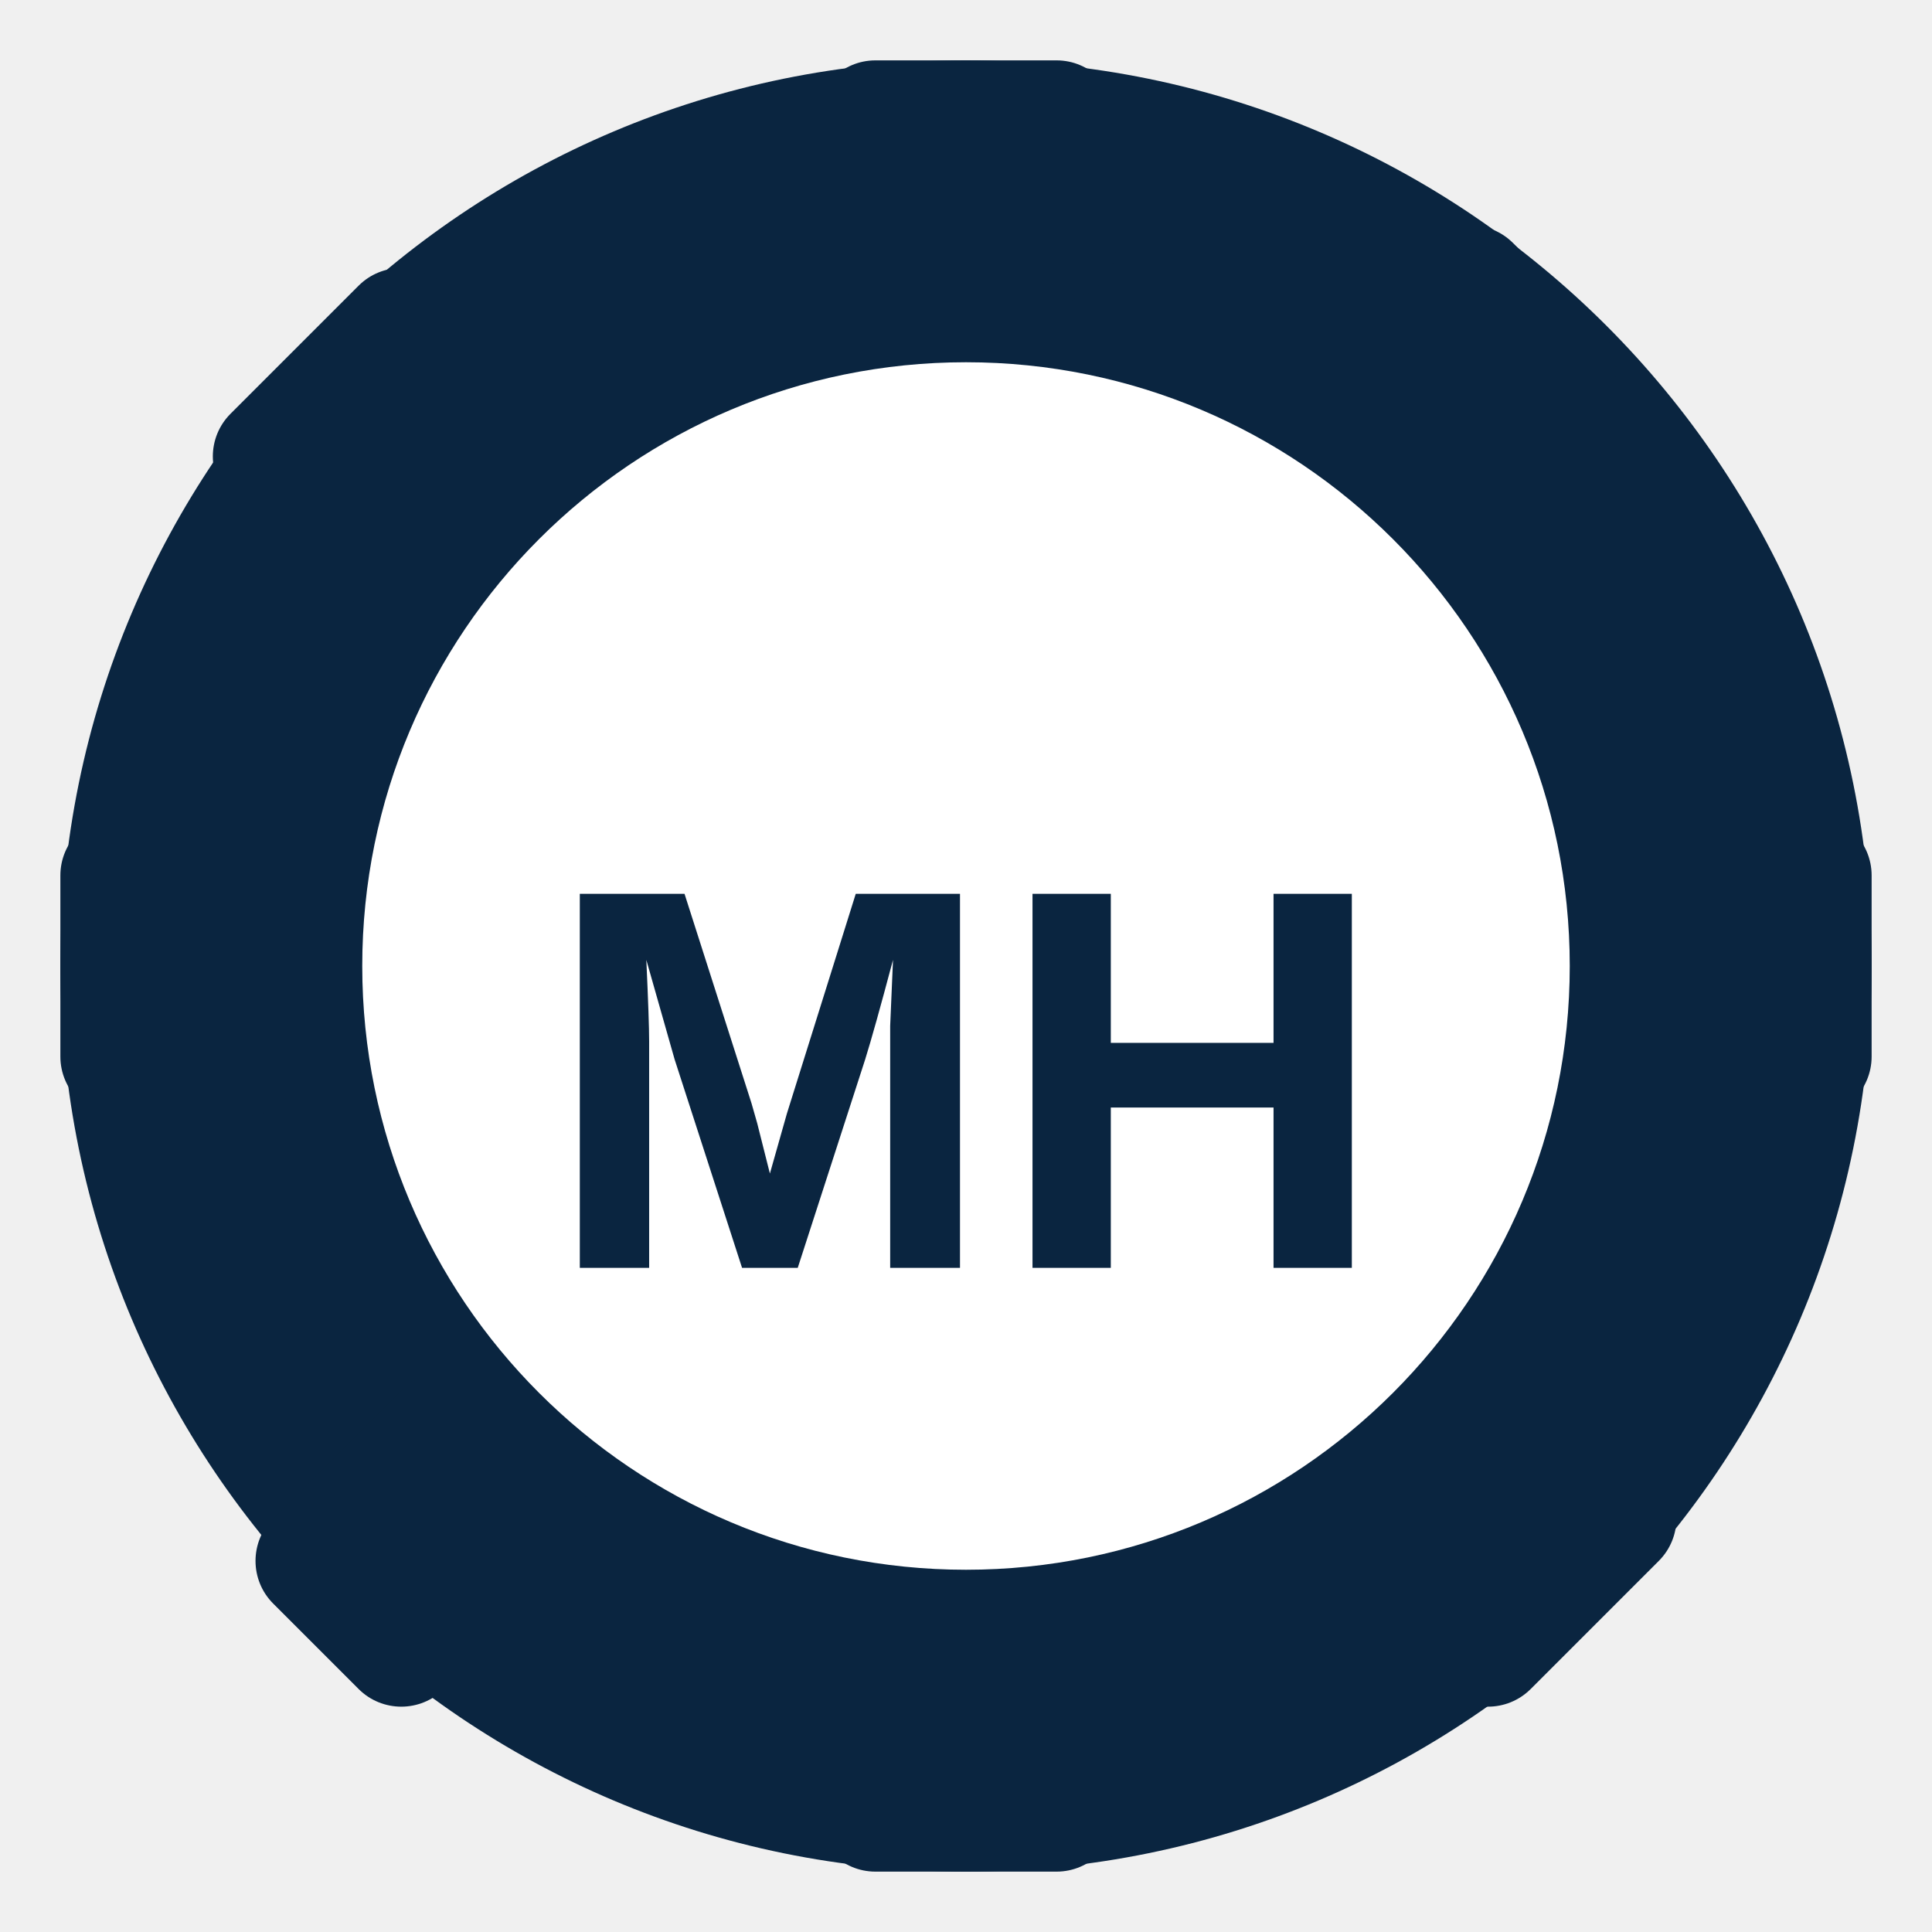
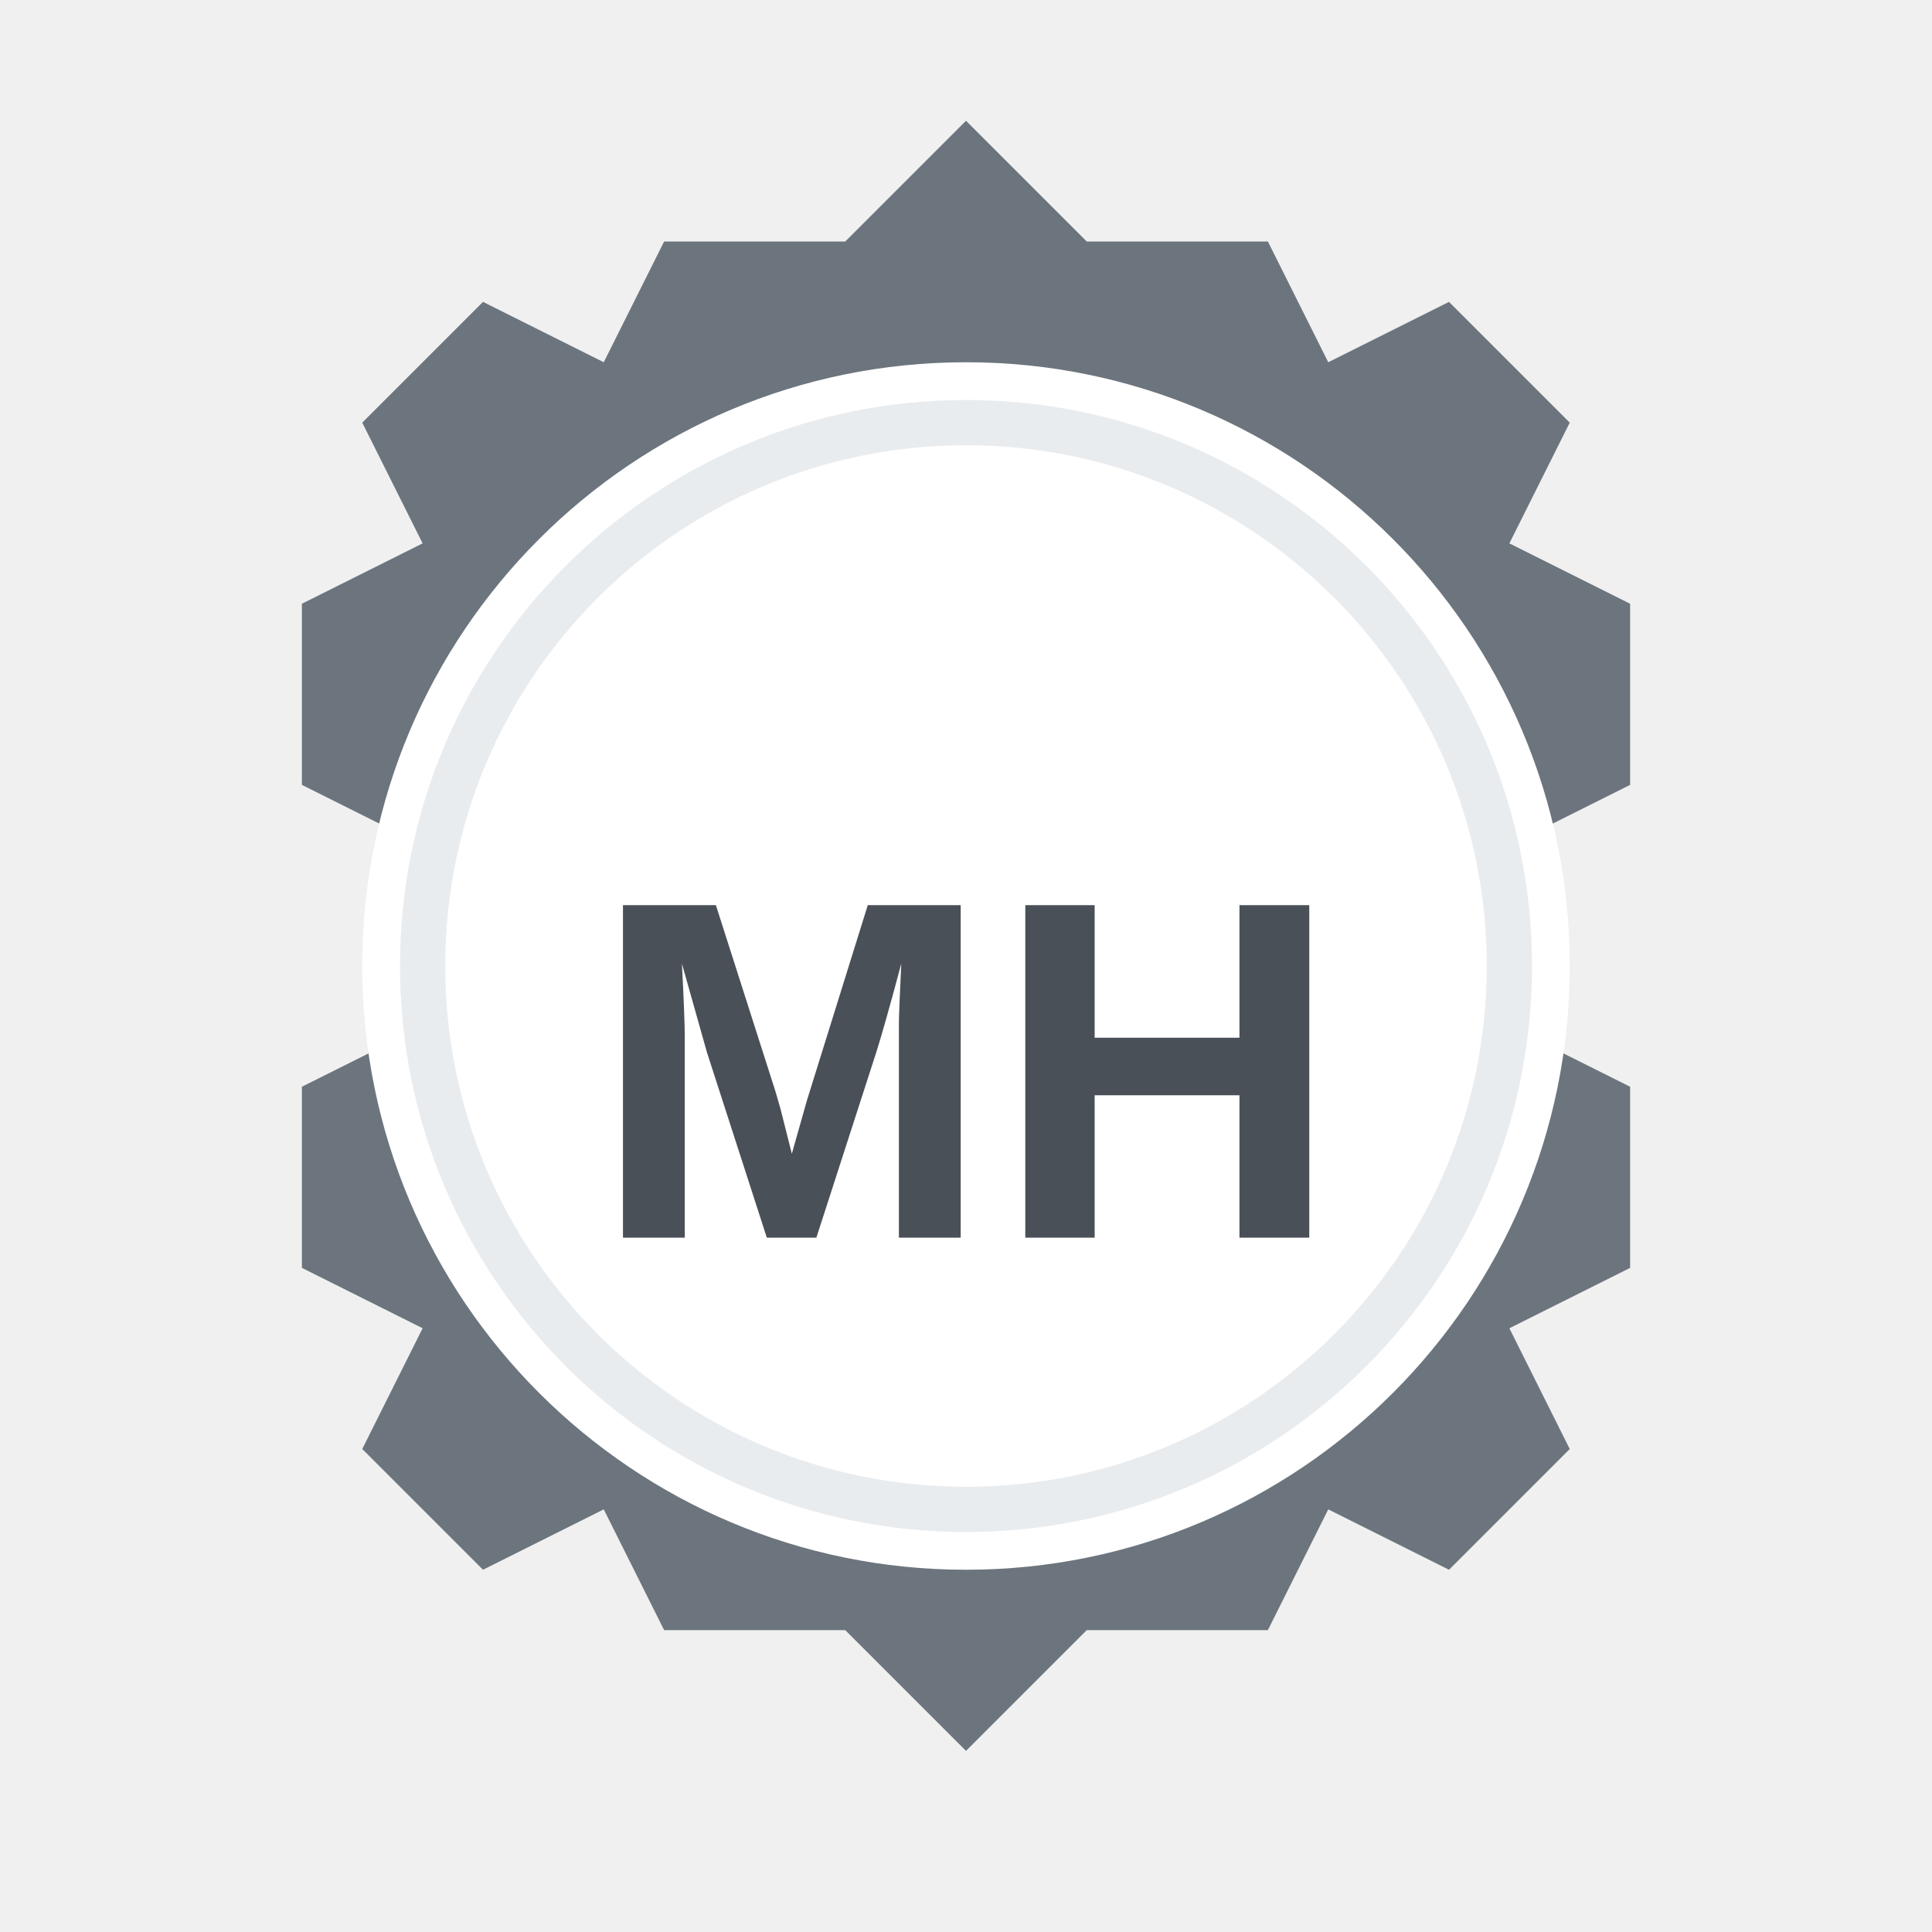
<svg xmlns="http://www.w3.org/2000/svg" viewBox="0 0 64 64">
-   <circle cx="32" cy="32" r="30" fill="#0a2540" />
-   <g fill="#0a2540">
-     <rect x="27" y="2" width="10" height="8" rx="2" />
-     <rect x="44" y="8" width="8" height="10" rx="2" transform="rotate(45 48 13)" />
-     <rect x="54" y="27" width="8" height="10" rx="2" />
-     <rect x="46" y="46" width="8" height="10" rx="2" transform="rotate(45 50 51)" />
-     <rect x="27" y="54" width="10" height="8" rx="2" />
-     <rect x="10" y="46" width="8" height="10" rx="2" transform="rotate(45 14 51)" />
-     <rect x="2" y="27" width="8" height="10" rx="2" />
-     <rect x="10" y="10" width="8" height="10" rx="2" transform="rotate(45 14 13)" />
-   </g>
+   <defs>
+     <path id="gear-shape" d="       M32,4       L36,8 L42,8 L44,12 L48,10 L52,14 L50,18 L54,20 L54,26 L50,28 L50,34 L54,36 L54,42 L50,44 L52,48 L48,52 L44,50 L42,54 L36,54 L32,58       L28,54 L22,54 L20,50 L16,52 L12,48 L14,44 L10,42 L10,36 L14,34 L14,28 L10,26 L10,20 L14,18 L12,14 L16,10 L20,12 L22,8 L28,8 L32,4       Z     " />
+   </defs>
+   <use href="#gear-shape" fill="#6c757d" />
  <circle cx="32" cy="32" r="20" fill="#ffffff" />
-   <text x="32" y="42" font-family="Arial Black, Arial, sans-serif" font-size="18" font-weight="900" text-anchor="middle" fill="#0a2540">MH</text>
+   <circle cx="32" cy="32" r="18" fill="none" stroke="#e9ecef" stroke-width="1.5" />
+   <text x="32" y="41" font-family="Arial, Helvetica, sans-serif" font-size="16" font-weight="bold" text-anchor="middle" fill="#495057">MH</text>
</svg>
